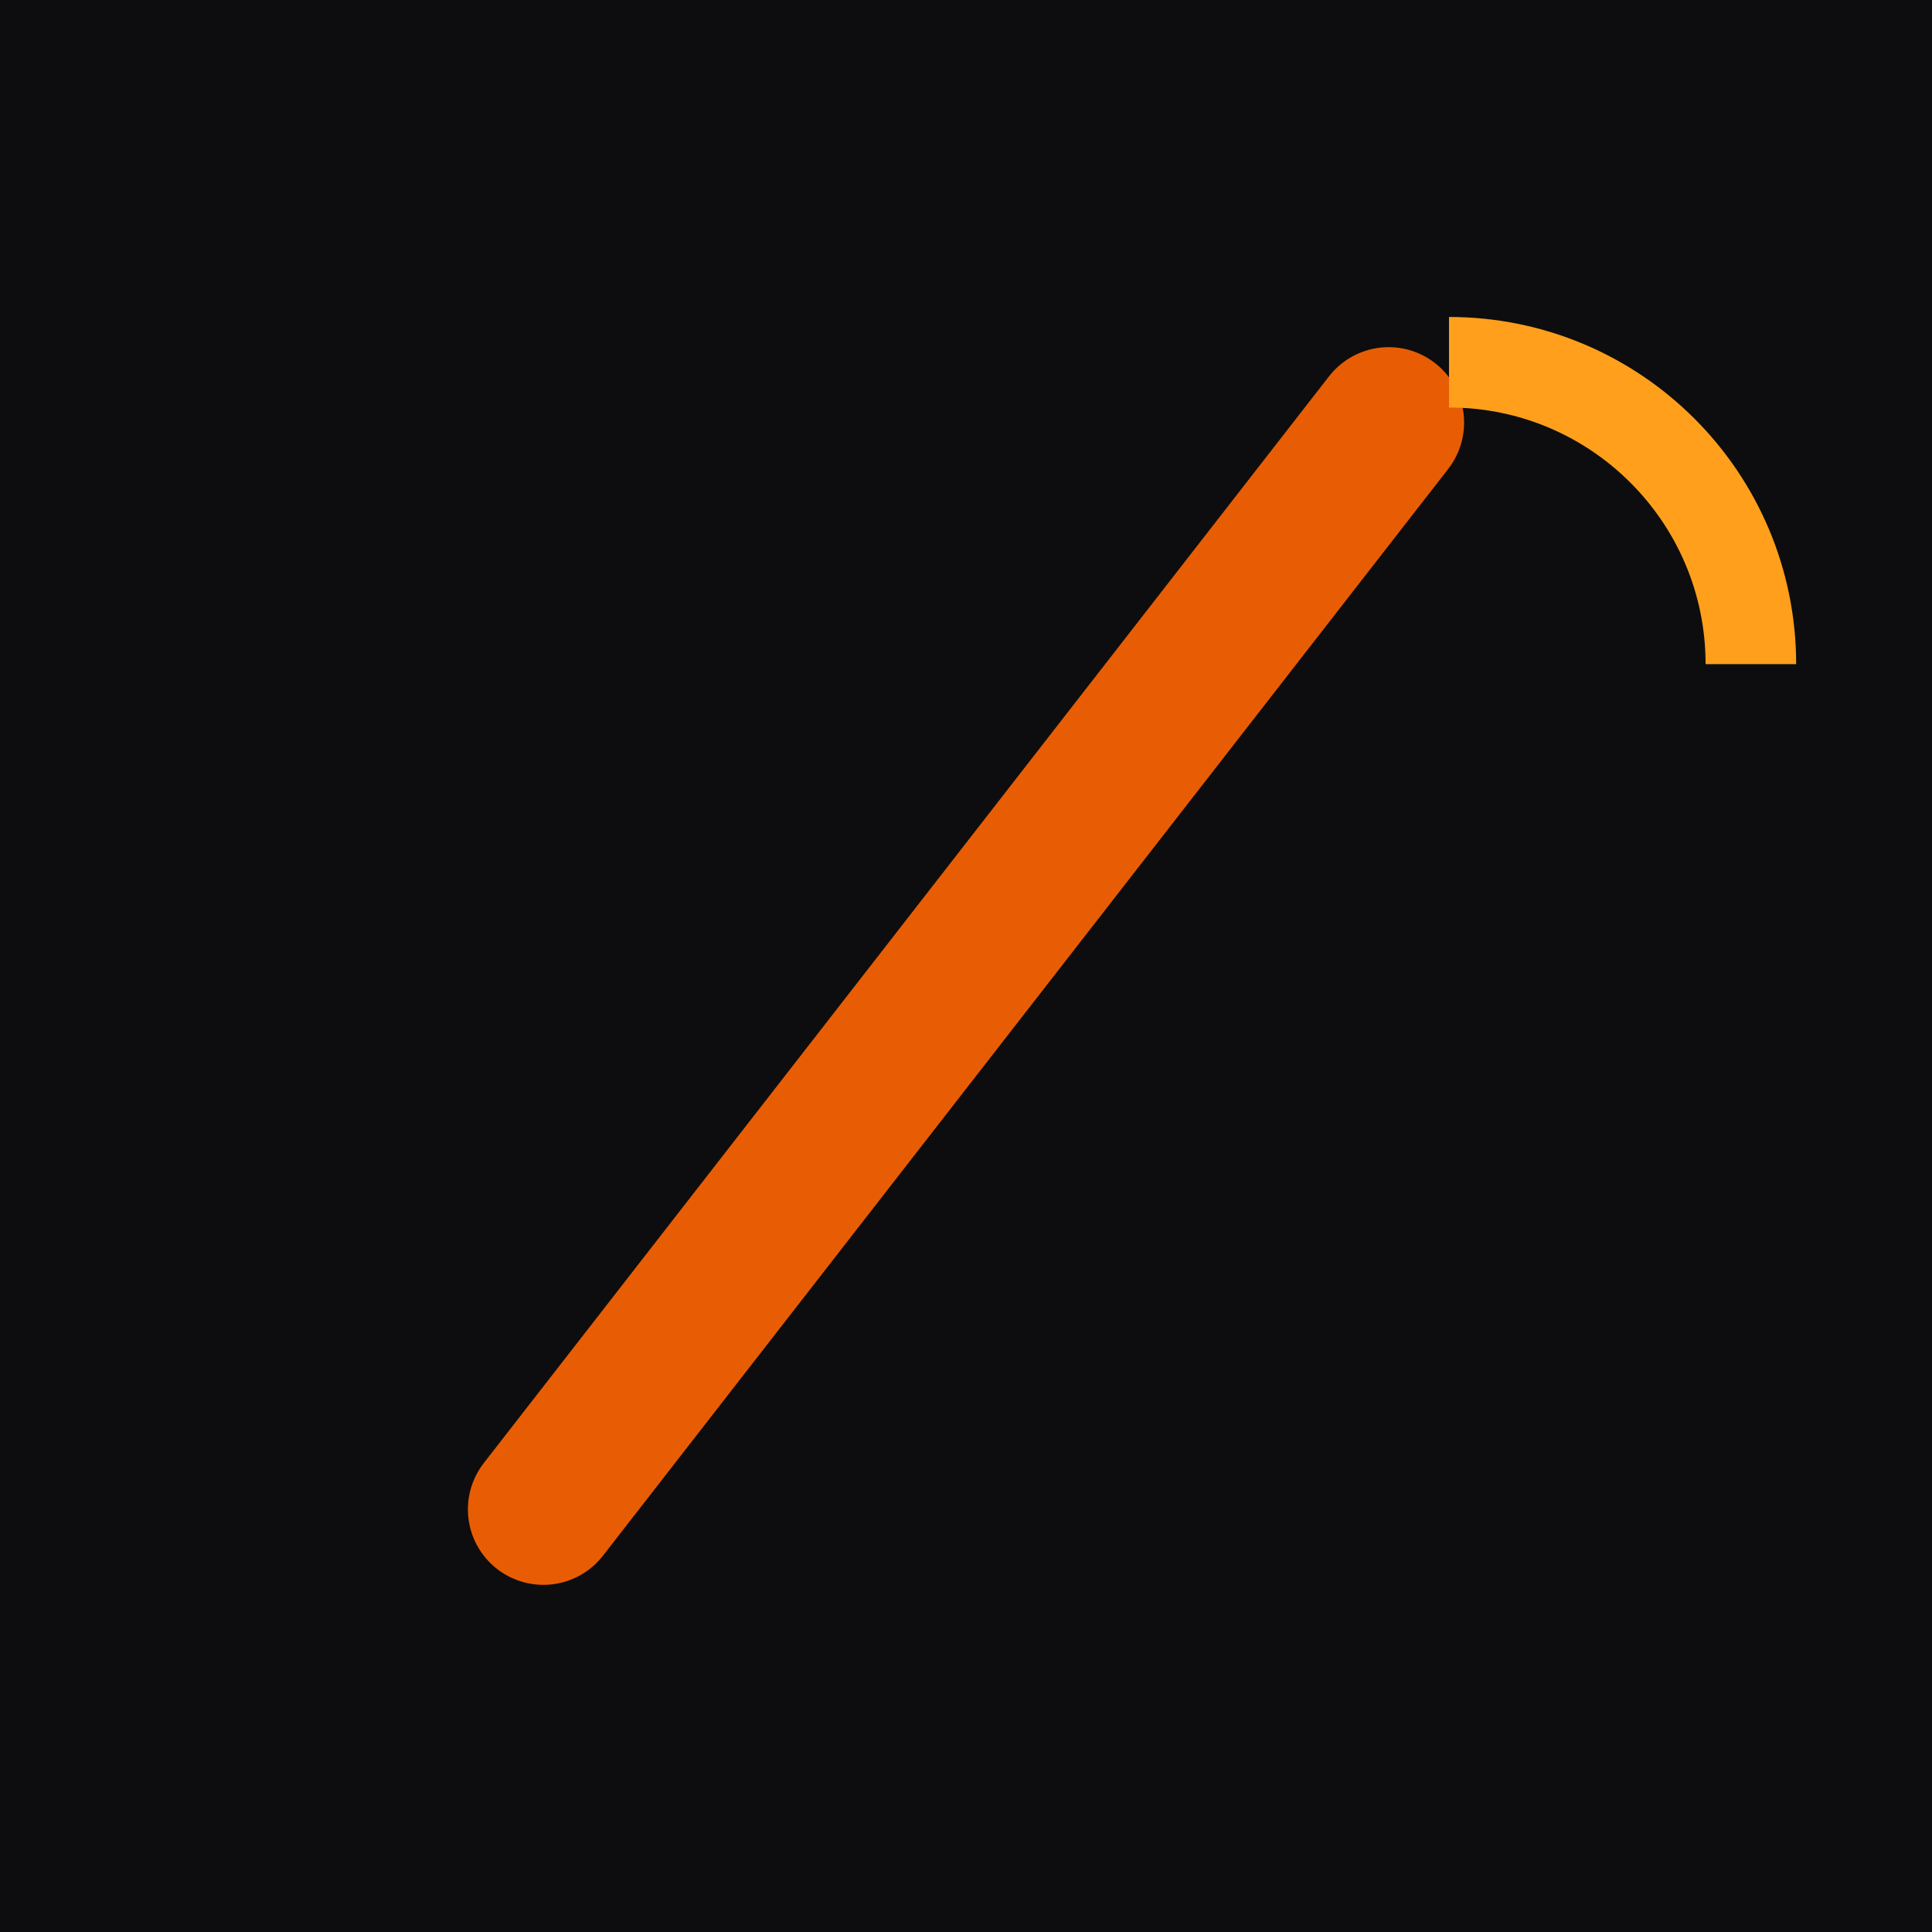
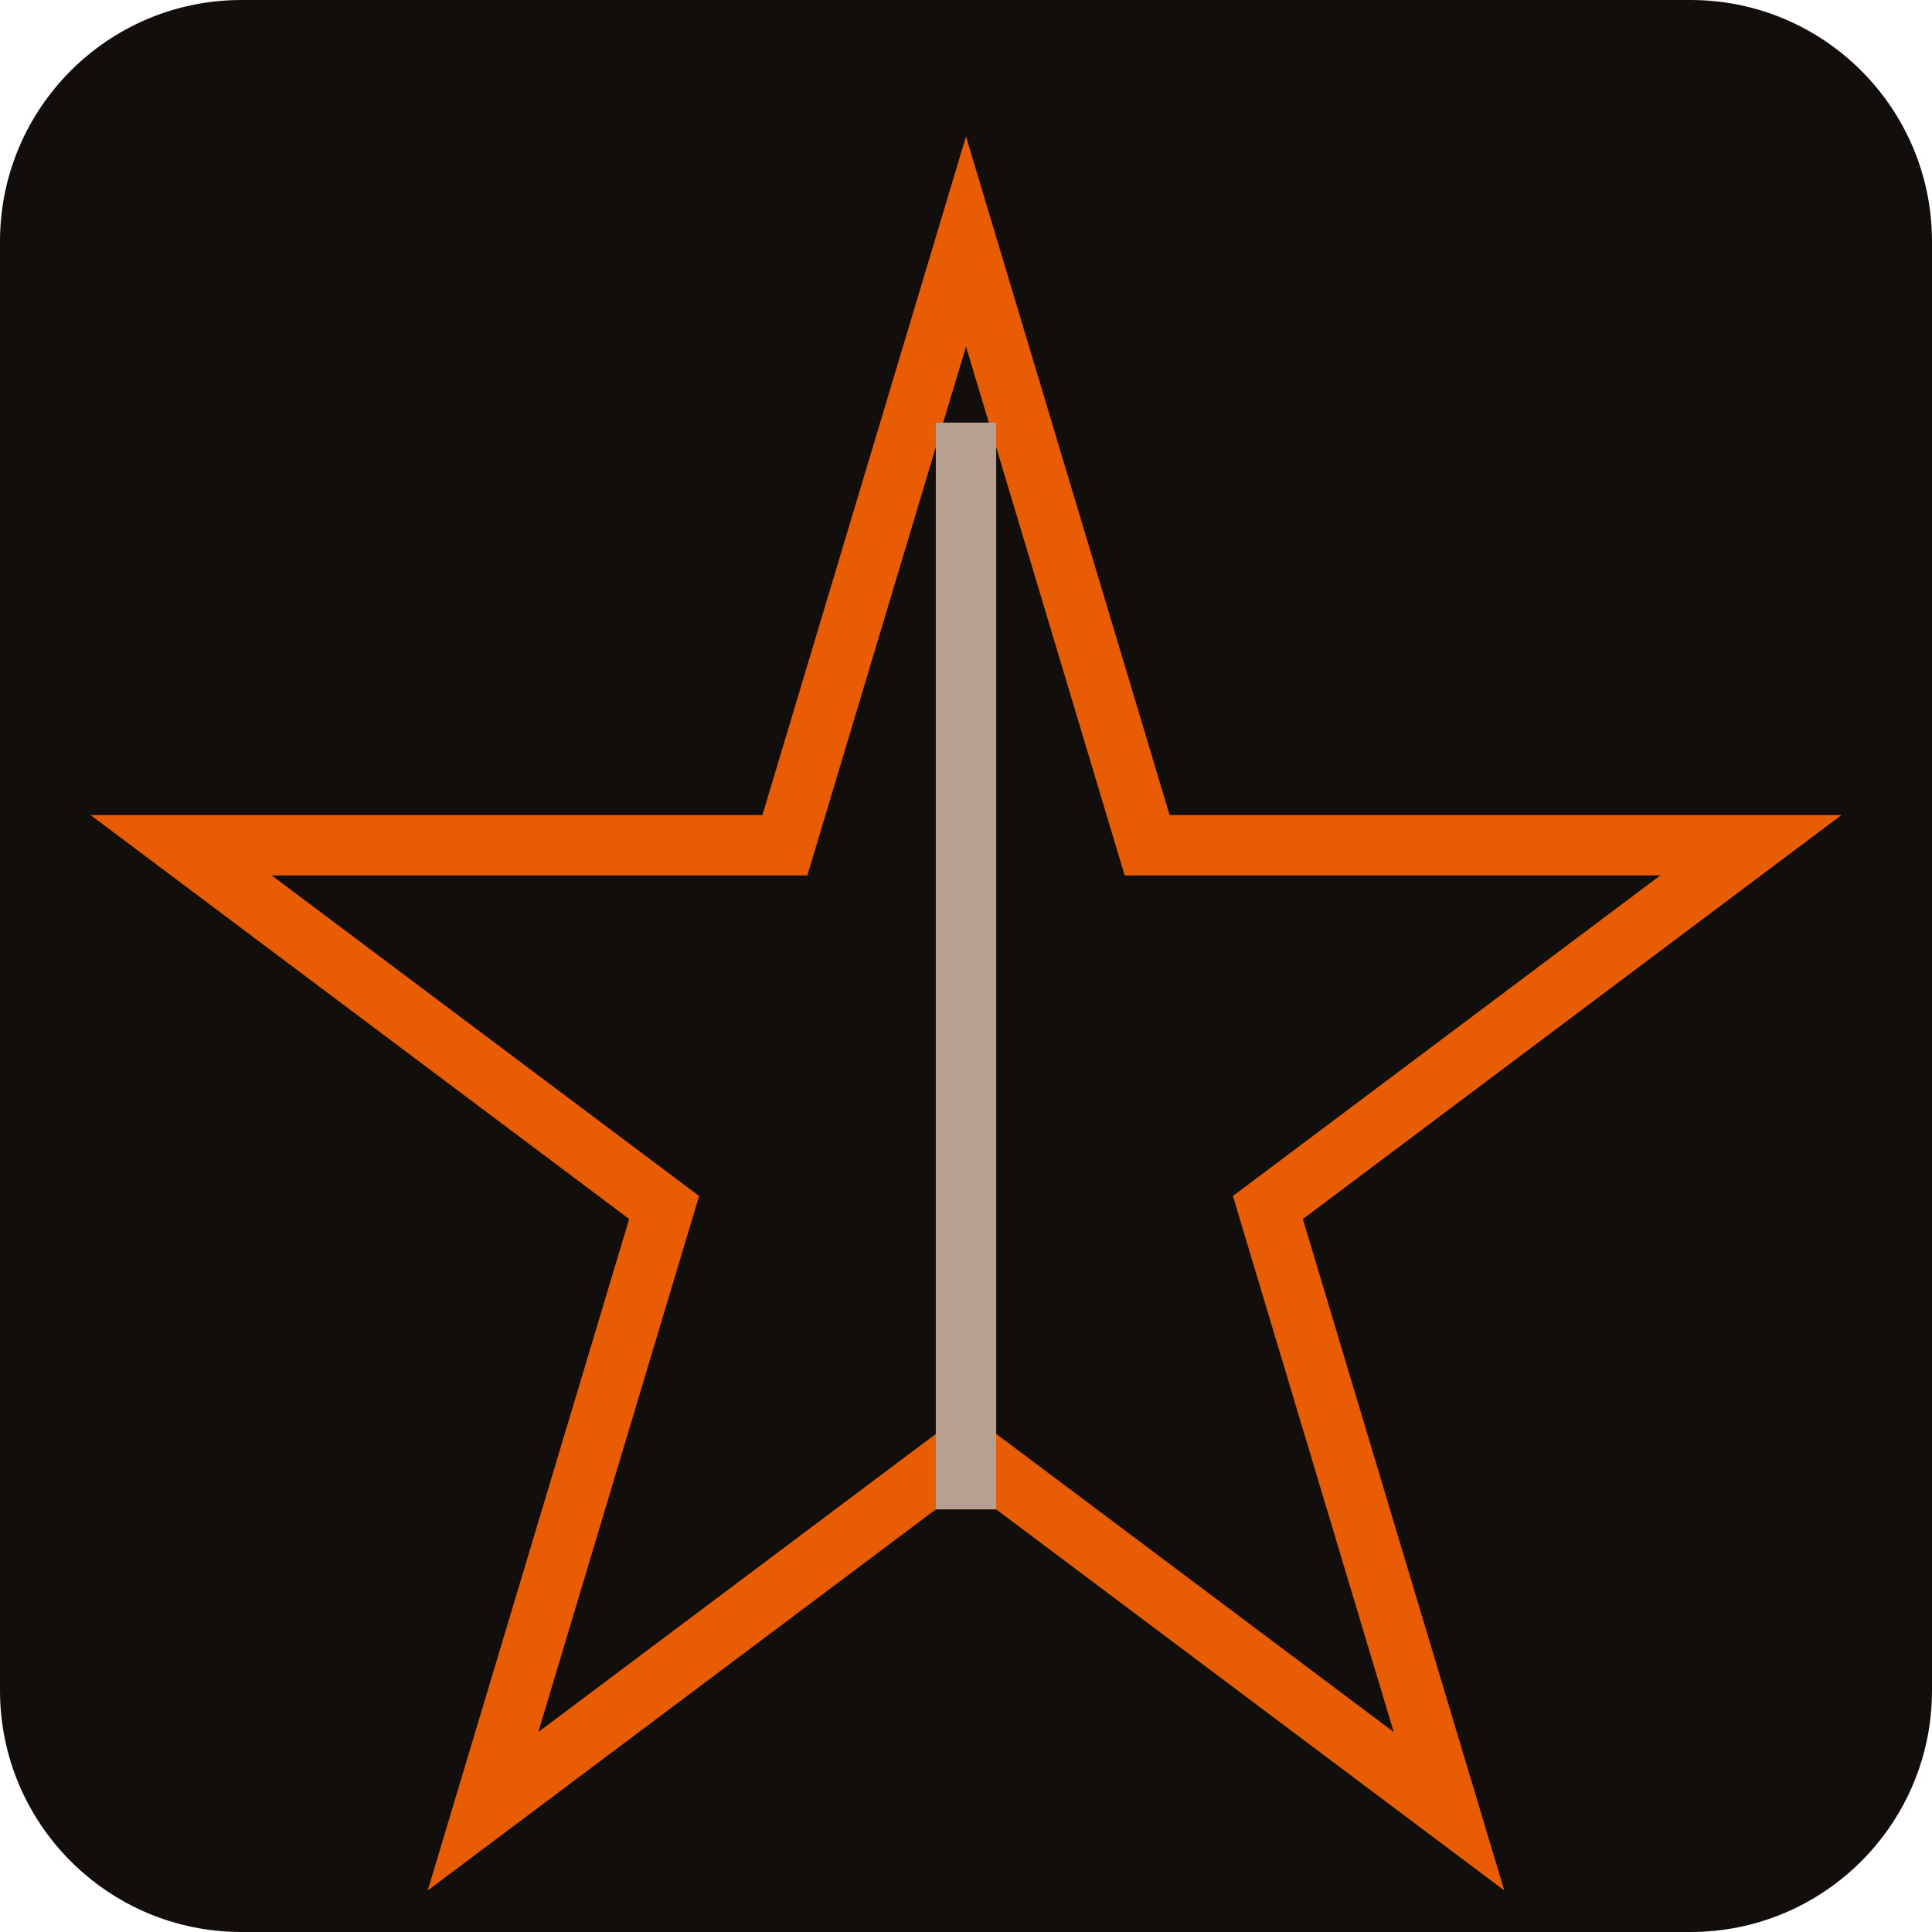
<svg xmlns="http://www.w3.org/2000/svg" viewBox="0 0 64 64">
-   <rect width="64" height="64" fill="#0d0d0f" />
-   <path d="M18 50 L46 14" stroke="#e85d04" stroke-width="5" stroke-linecap="round" />
-   <path d="M48 12 A10 10 0 0 1 58 22" fill="none" stroke="#ff9f1c" stroke-width="3" />
+   <rect width="64" height="64" rx="8" fill="#120e0c" />
+   <path d="M32 8l6 20h20l-16 12 6 20-16-12-16 12 6-20-16-12h20z" fill="none" stroke="#e85d04" stroke-width="2" />
+   <line x1="32" y1="14" x2="32" y2="50" stroke="#b7a090" stroke-width="2" />
</svg>
